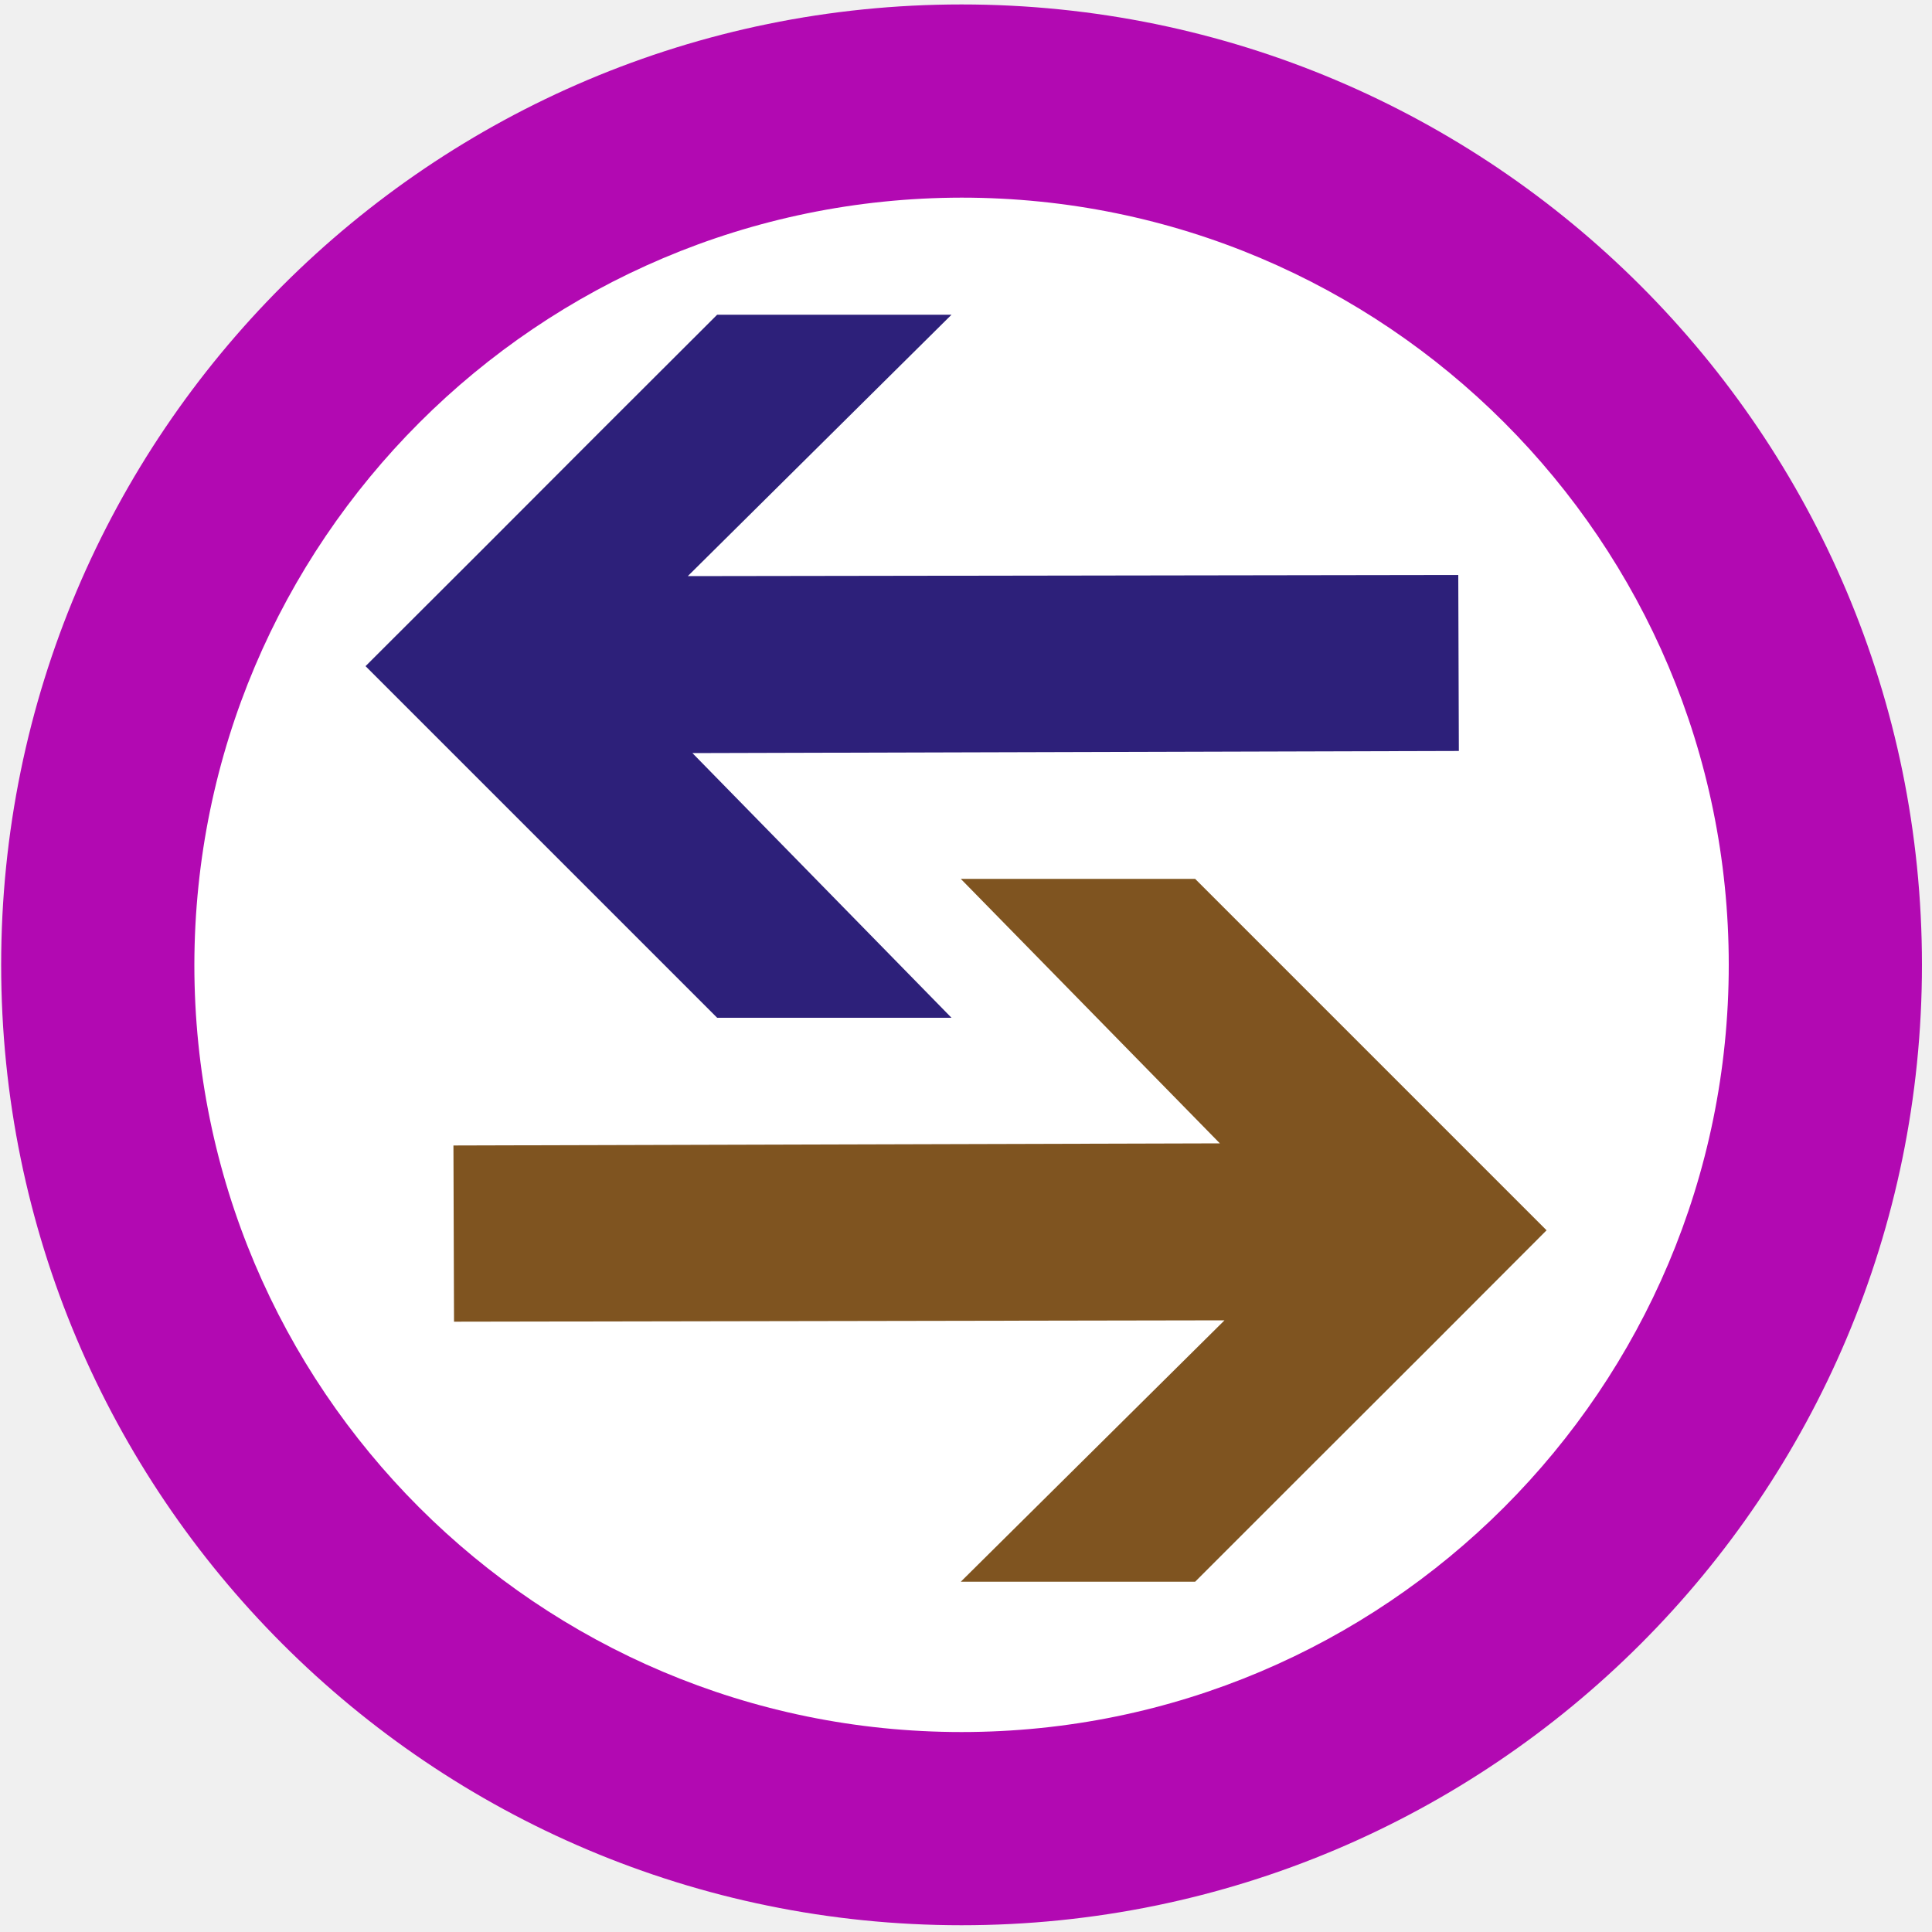
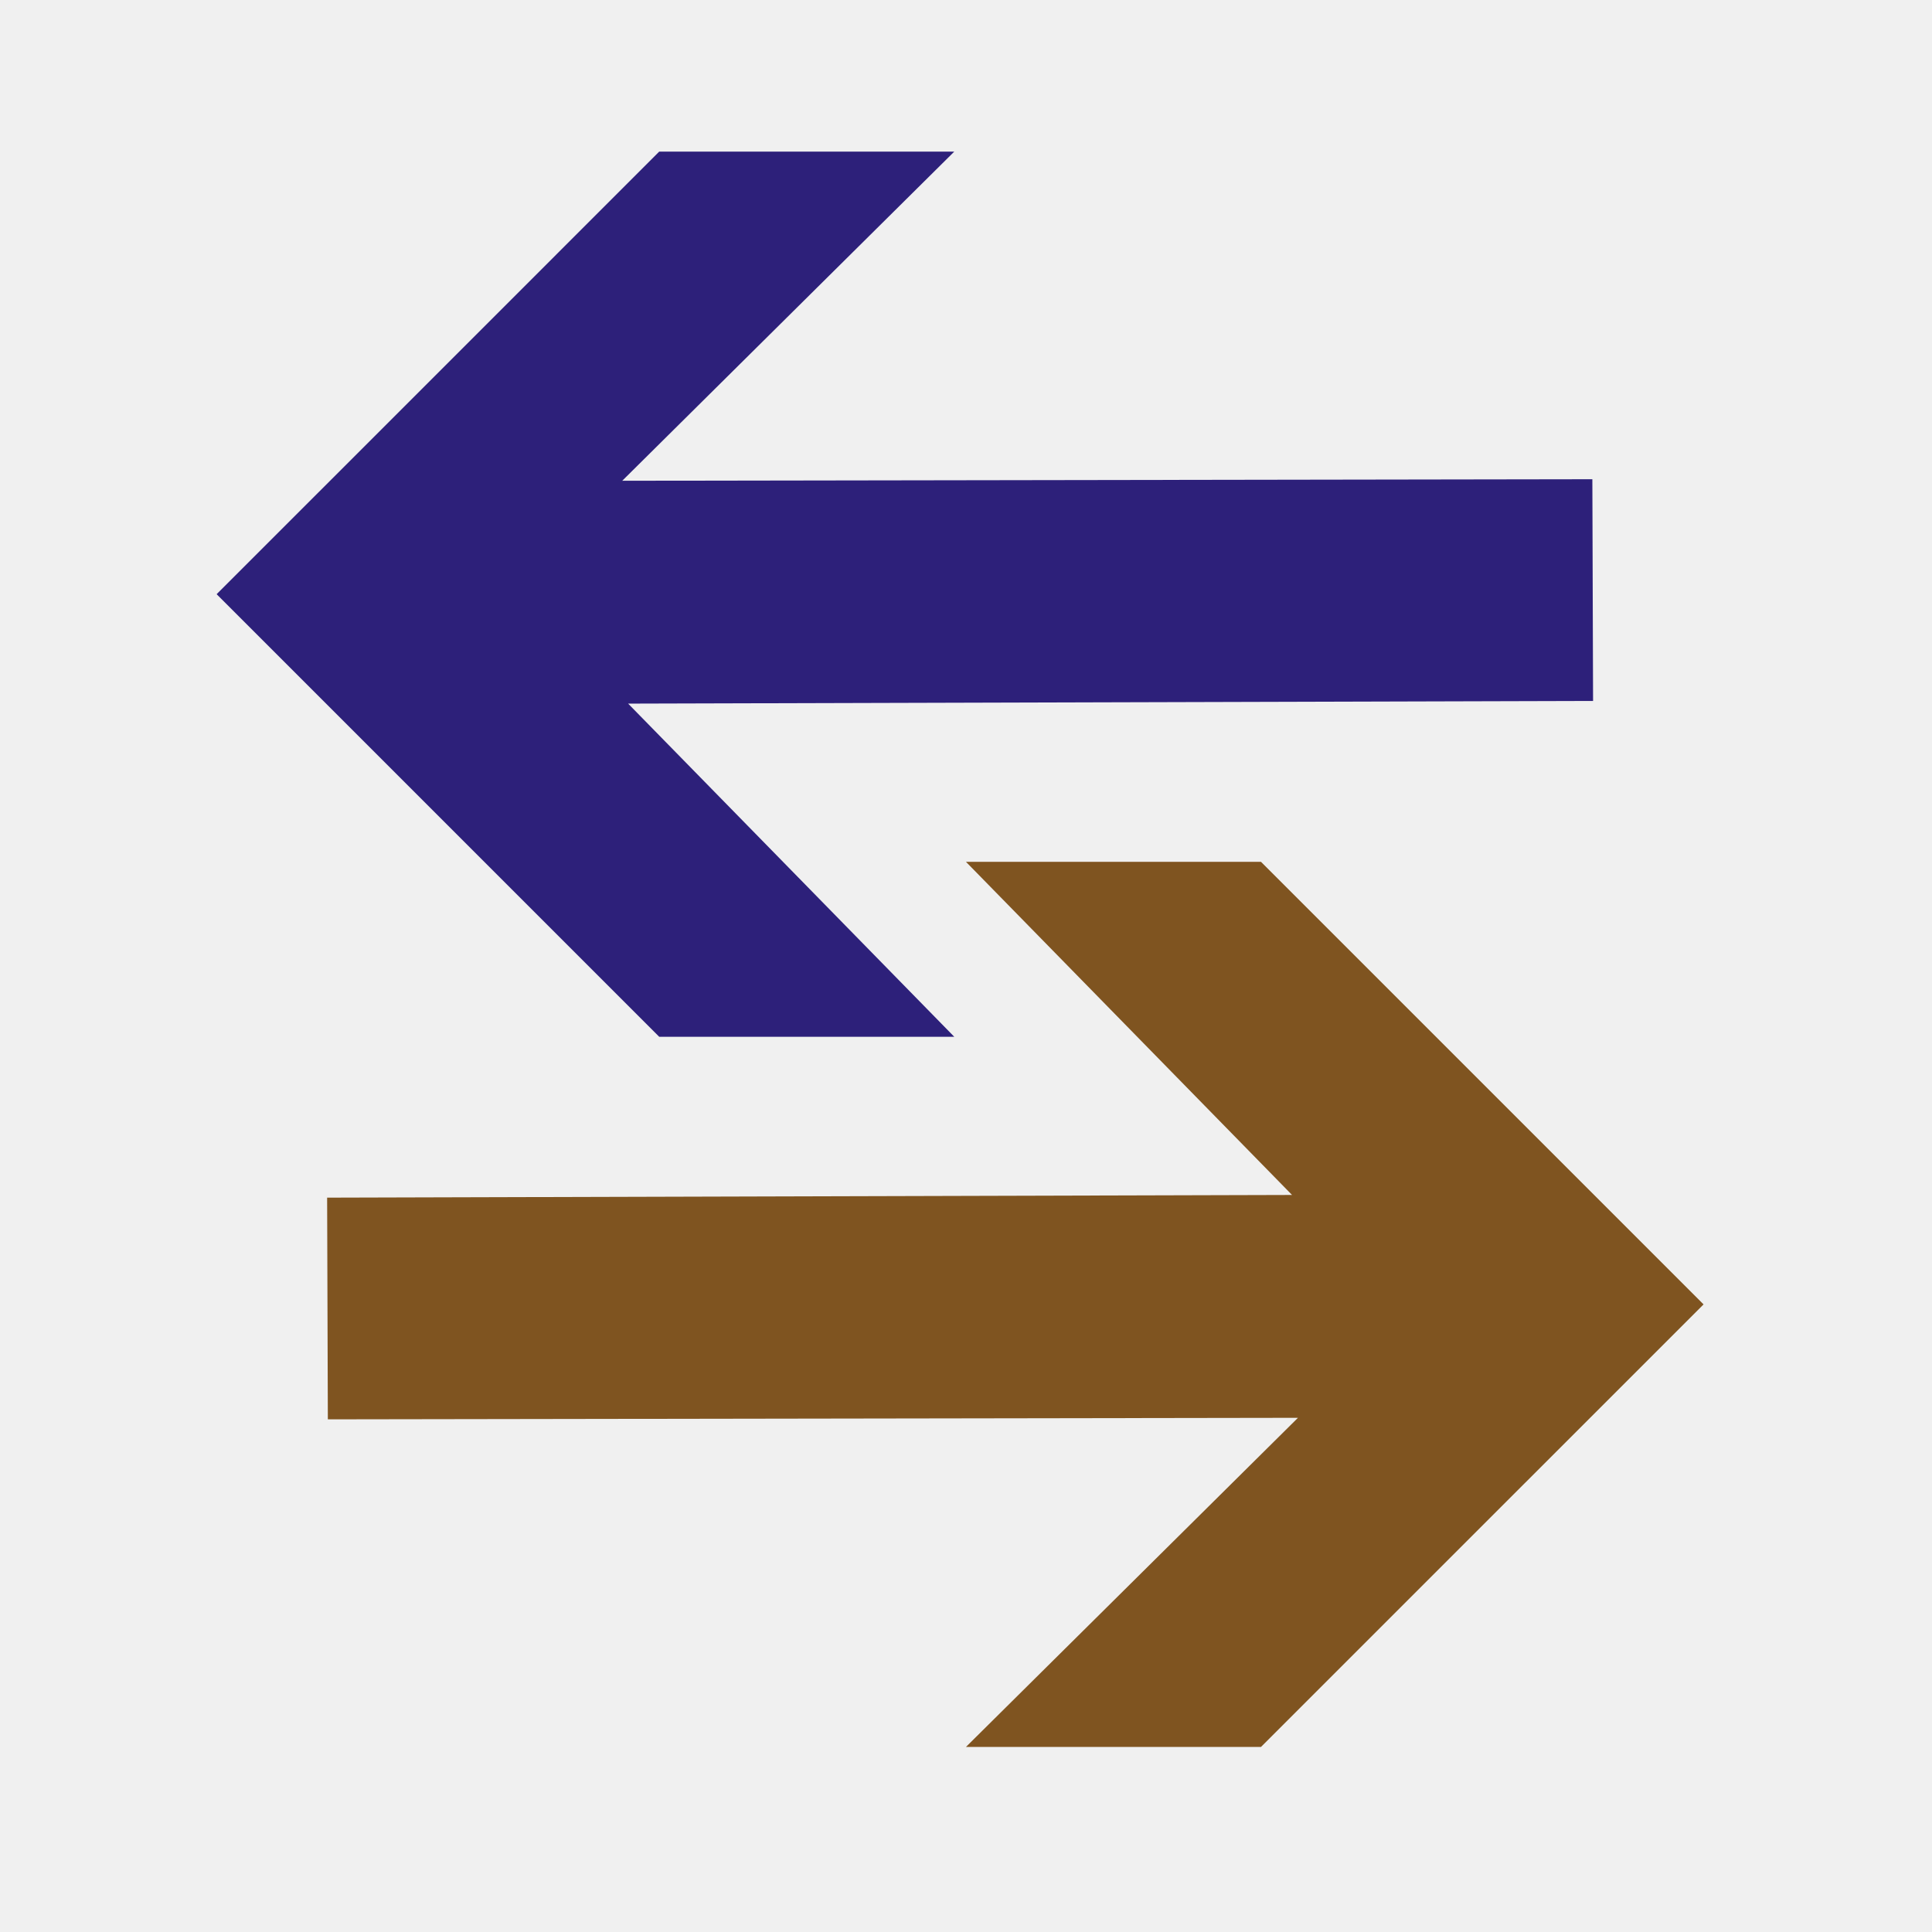
- <svg xmlns="http://www.w3.org/2000/svg" width="10" height="10" viewBox="0 0 10 10">
-   <g id="icon-border">
-     <path d="M4.977.023A4.971,4.971,0,1,0,9.948,4.994,4.971,4.971,0,0,0,4.977.023Z" fill="#b209b2" />
-     <path d="M4.977,1.023A3.971,3.971,0,1,1,1.006,4.994,3.976,3.976,0,0,1,4.977,1.023" fill="#fff" />
-   </g>
-   <g id="icons">
-     <polygon points="2.35 6.841 6.338 6.834 4.973 8.187 6.186 8.187 6.792 7.581 7.399 6.975 8.005 6.368 7.399 5.762 6.792 5.155 6.186 4.549 4.973 4.549 6.314 5.918 2.347 5.929 2.35 6.841" fill="#7f5420" />
-     <polygon points="7.548 2.976 3.56 2.982 4.925 1.629 3.712 1.629 3.105 2.235 2.499 2.842 1.892 3.448 2.499 4.055 3.105 4.661 3.712 5.268 4.925 5.268 3.584 3.898 7.551 3.887 7.548 2.976" fill="#2d207a" />
-   </g>
+ <svg xmlns="http://www.w3.org/2000/svg" id="icons" width="100" height="100" viewBox="0 0 100 100">
+   <polygon points="16.969 73.465 67.182 73.386 49.997 90.422 65.268 90.422 72.904 82.786 80.54 75.151 88.176 67.515 80.54 59.879 72.904 52.243 65.268 44.607 49.997 44.607 66.876 61.851 16.932 61.99 16.969 73.465" fill="#7f5420" />
+   <polygon points="82.42 24.805 32.207 24.884 49.392 7.848 34.12 7.848 26.484 15.484 18.849 23.119 11.213 30.755 18.849 38.391 26.484 46.027 34.12 53.663 49.392 53.663 32.512 36.419 82.457 36.28 82.42 24.805" fill="#2d207a" />
</svg>
